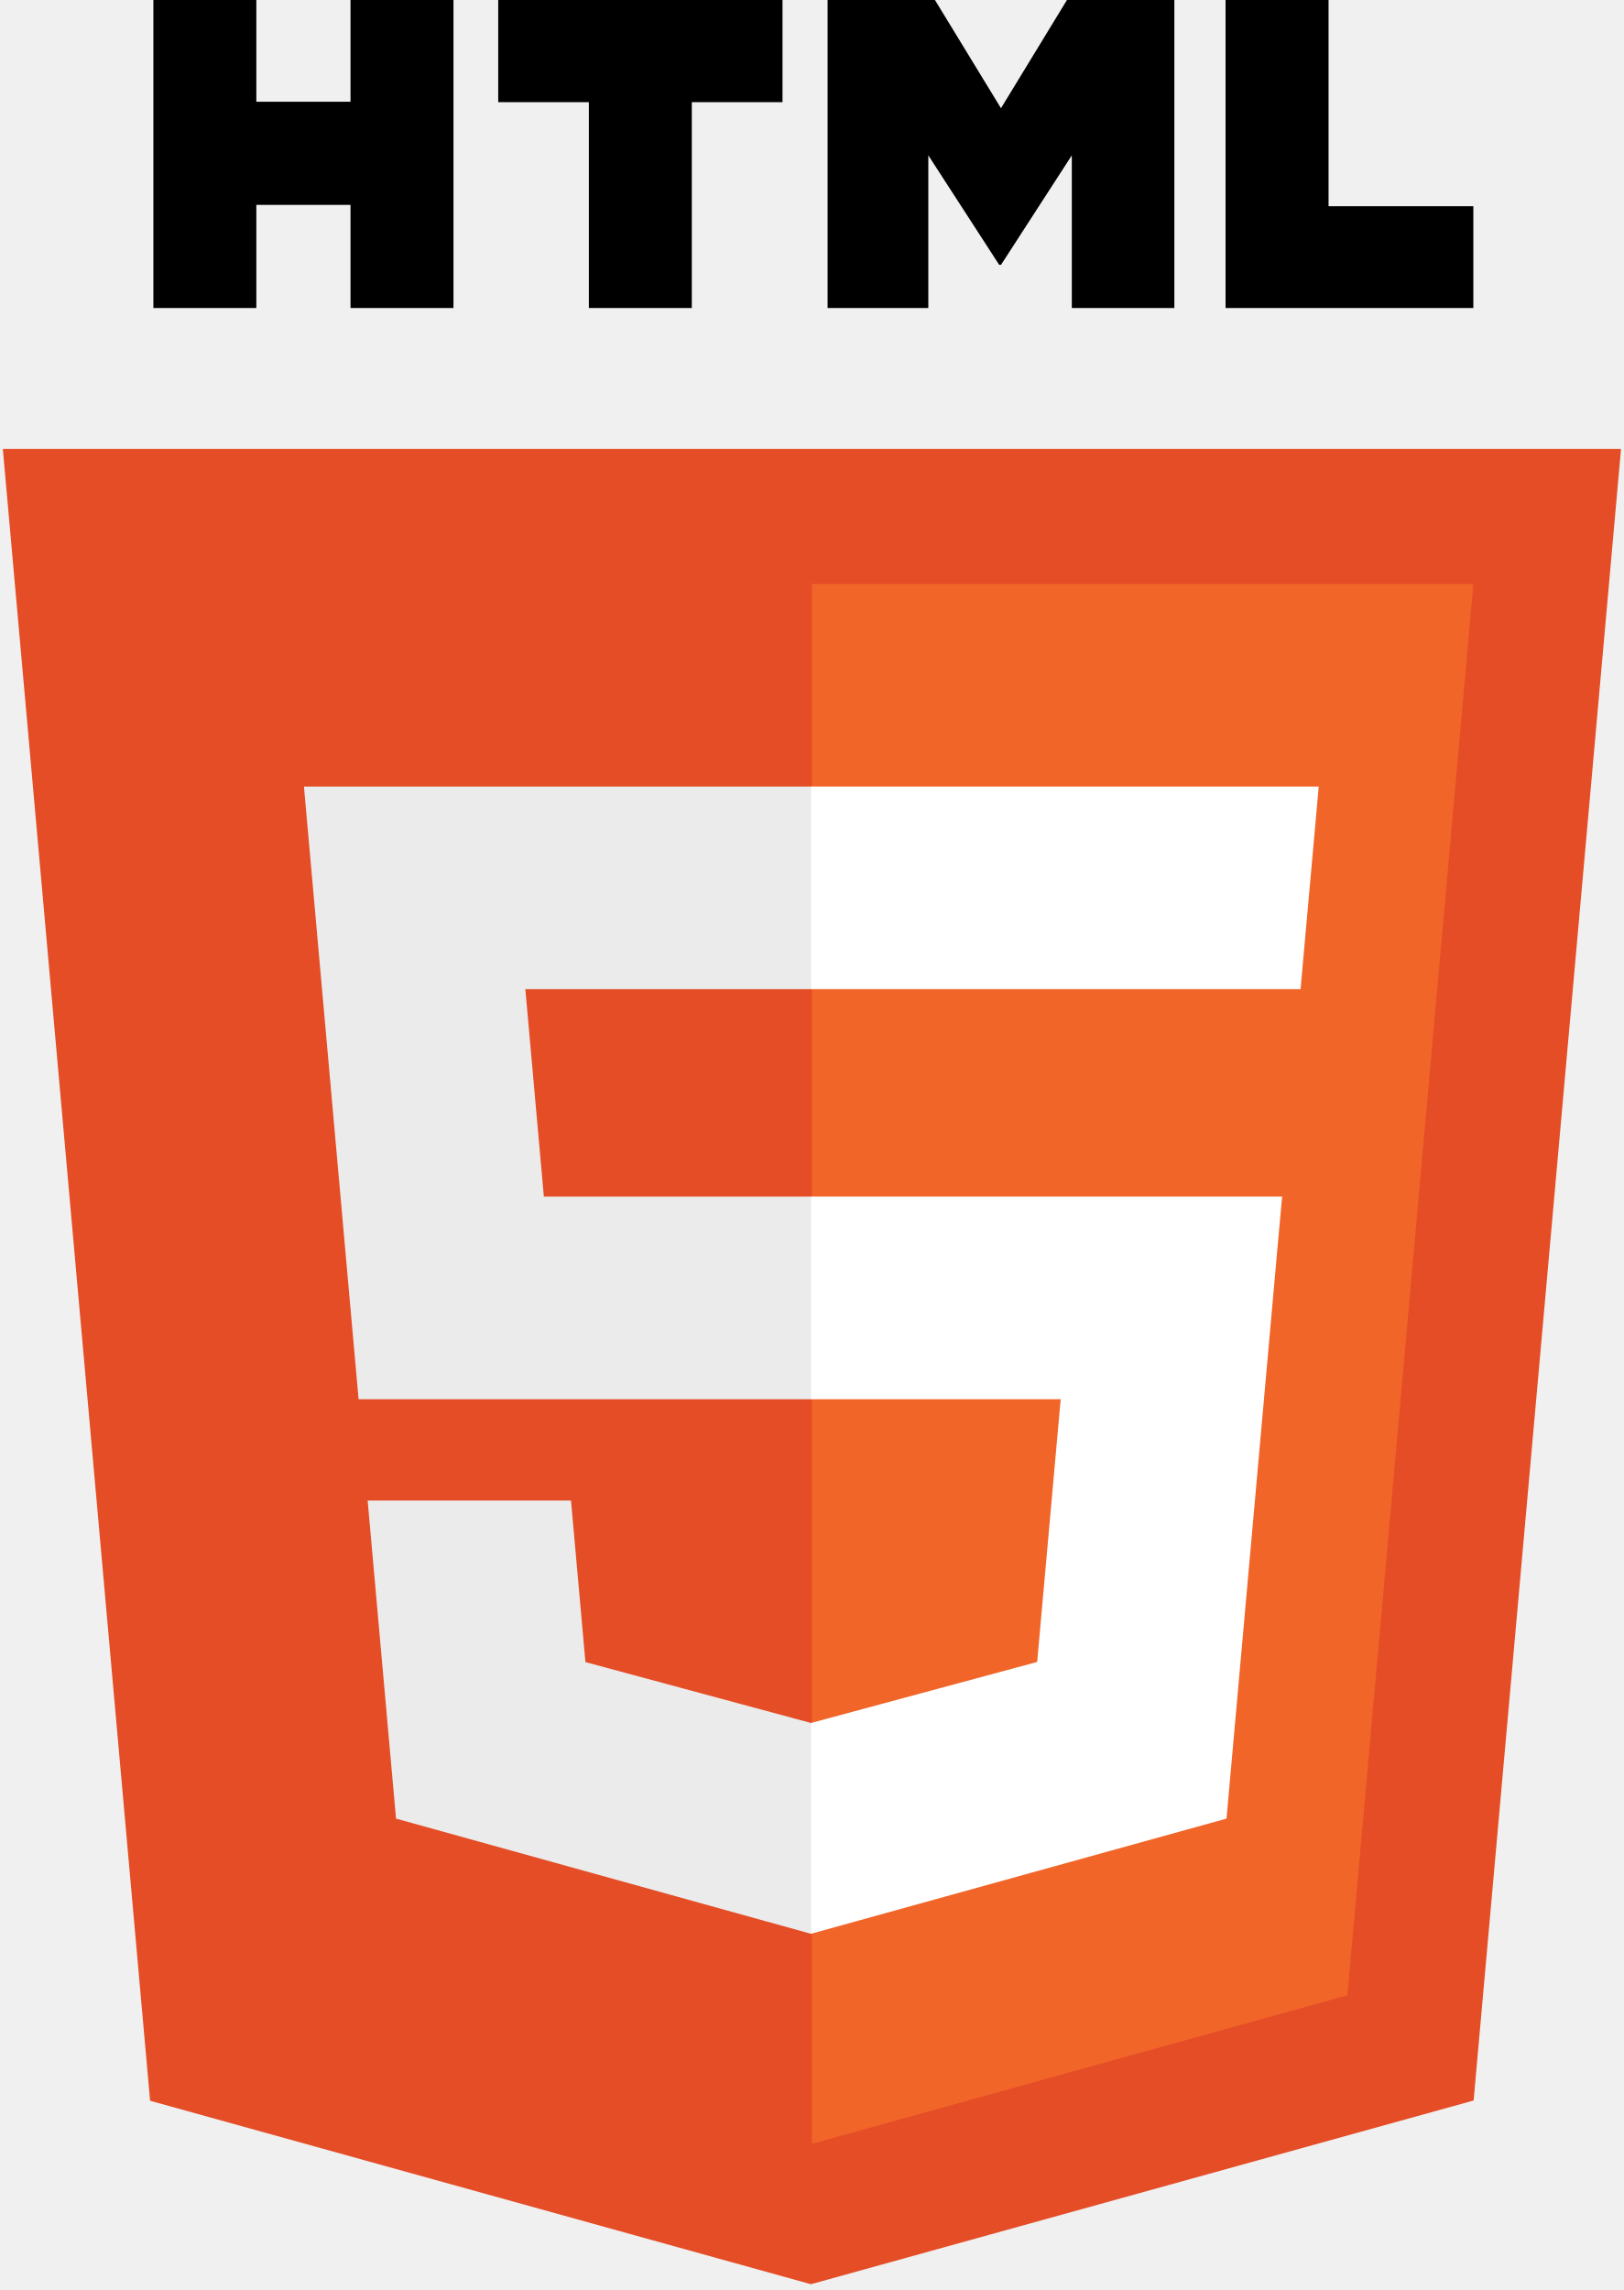
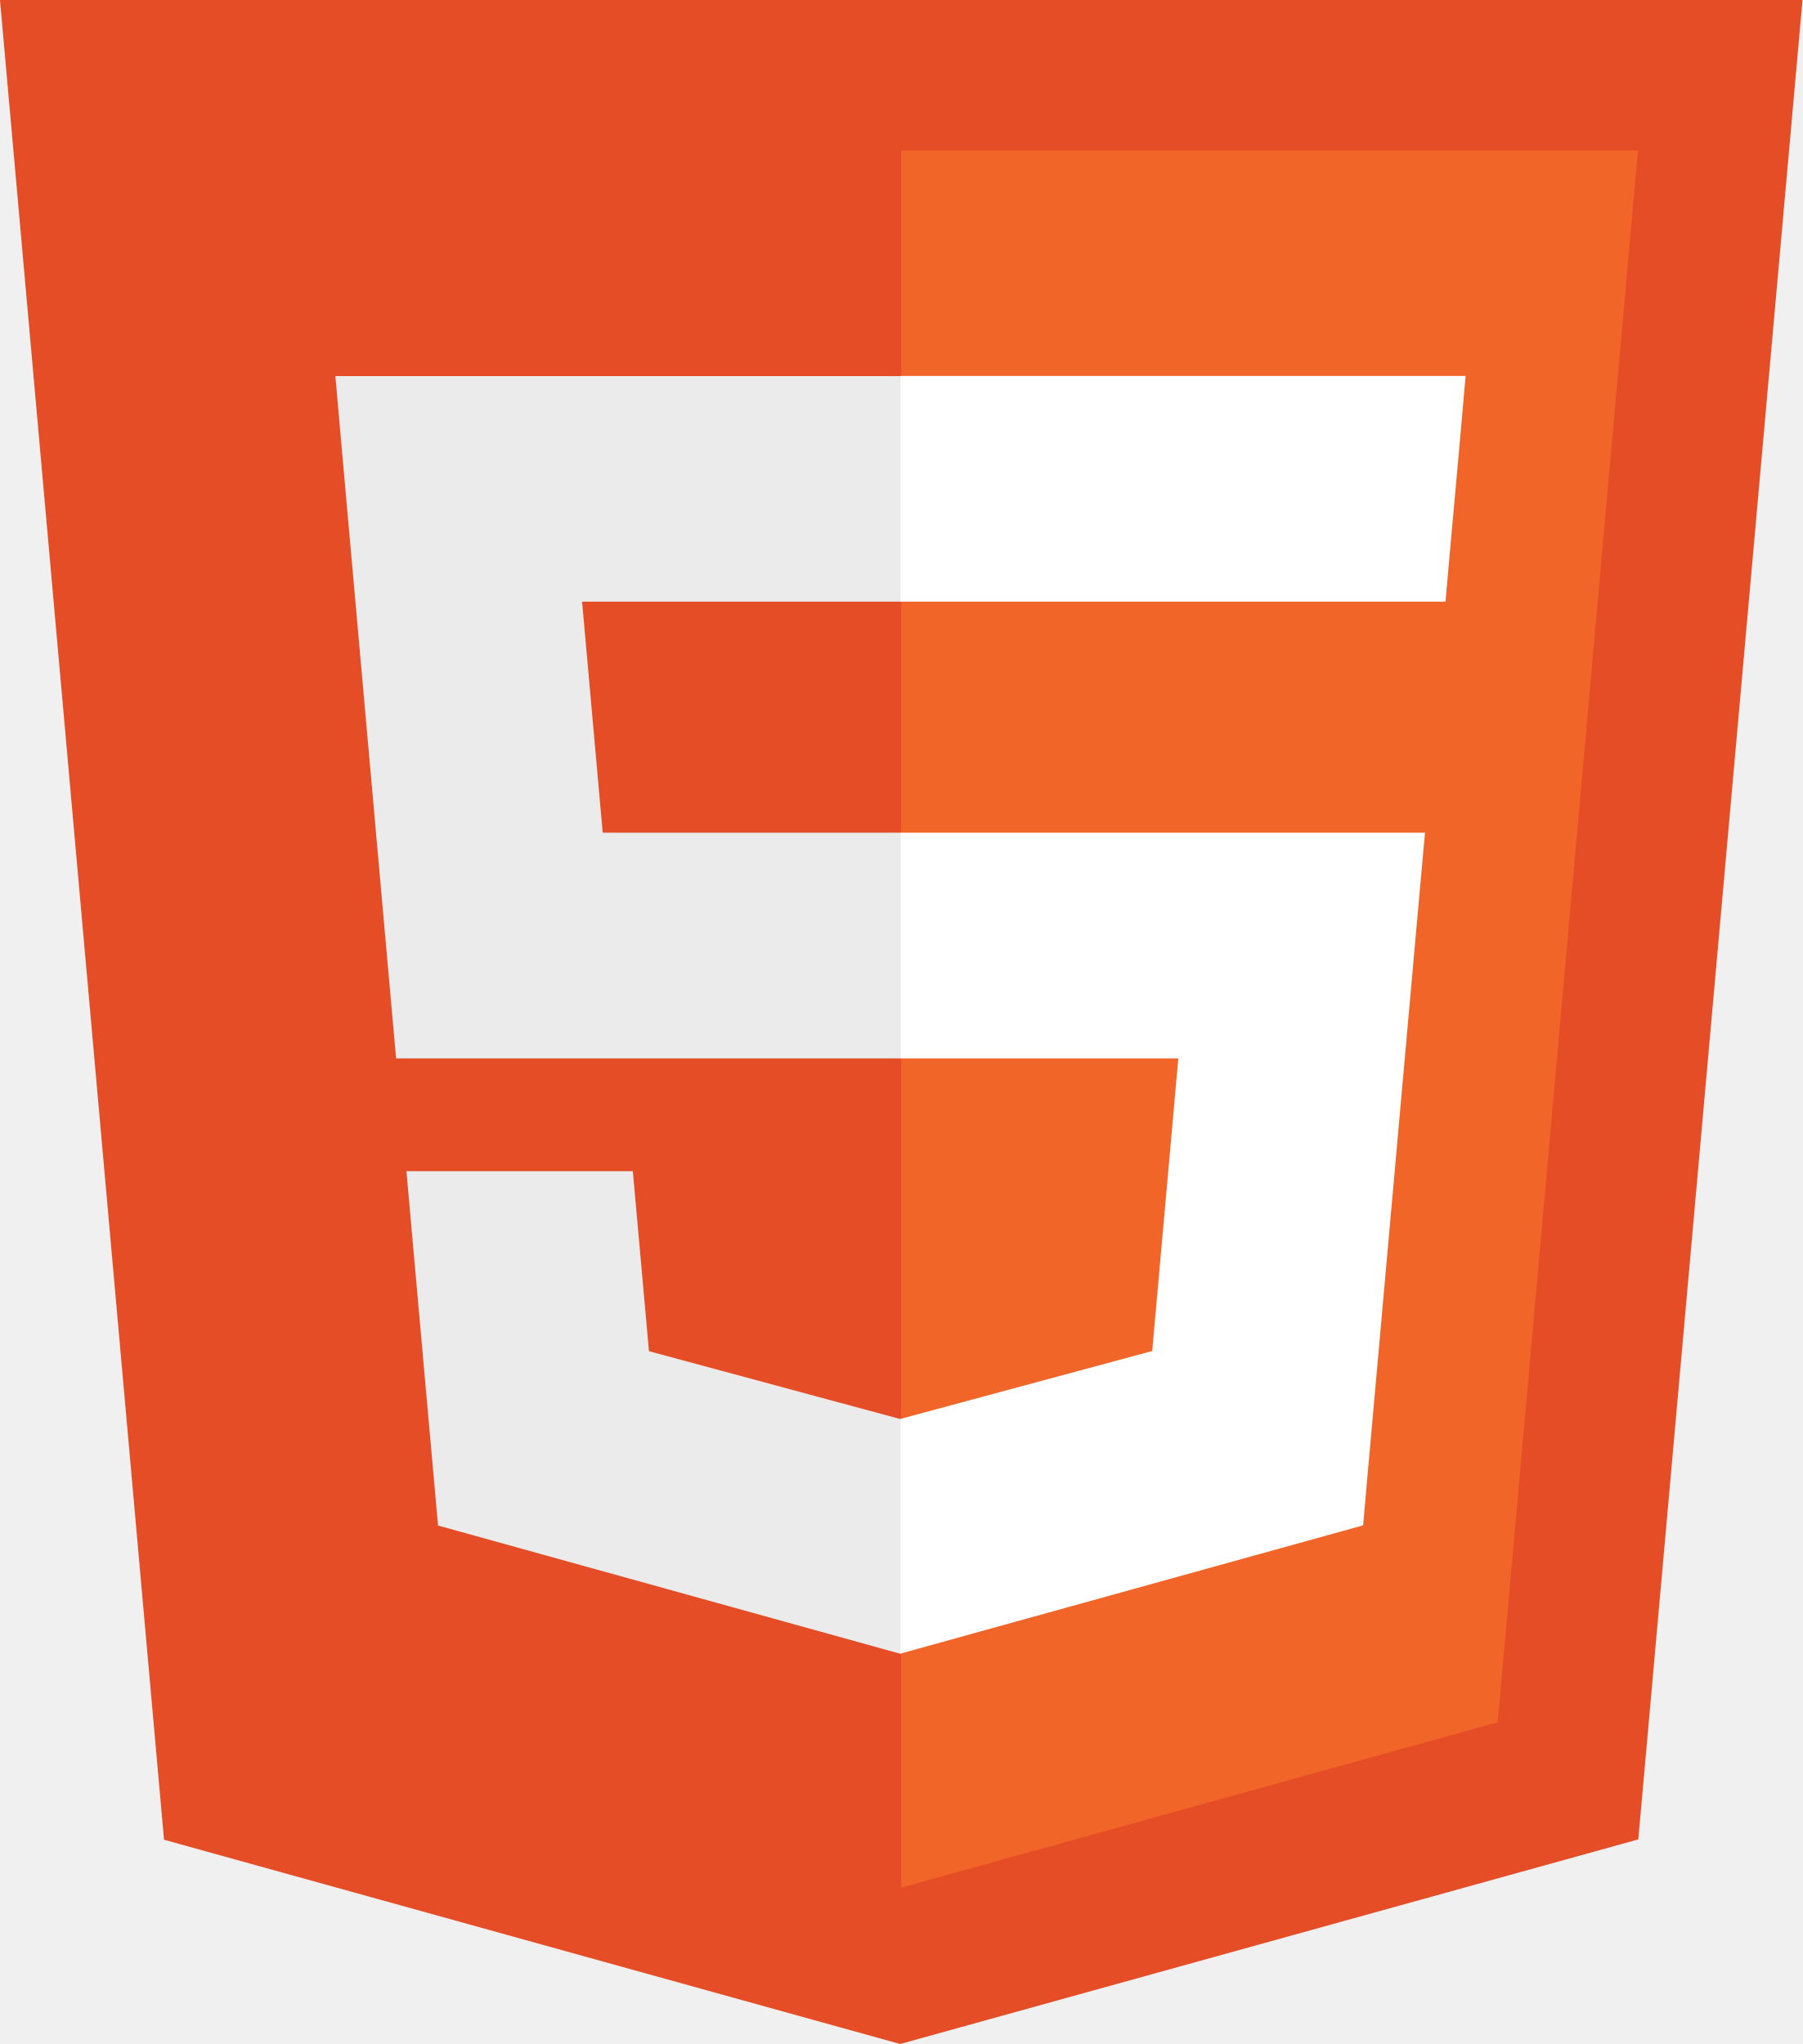
- <svg xmlns="http://www.w3.org/2000/svg" width="1773" height="2500" preserveAspectRatio="xMinYMin meet" viewBox="0 0 256 361" id="html">
-   <path fill="#E44D26" d="M255.555 70.766l-23.241 260.36-104.47 28.962-104.182-28.922L.445 70.766h255.11z" />
-   <path fill="#F16529" d="M128 337.95l84.417-23.403 19.86-222.49H128V337.95z" />
-   <path fill="#EBEBEB" d="M82.82 155.932H128v-31.937H47.917l.764 8.568 7.85 88.01H128v-31.937H85.739l-2.919-32.704zM90.018 236.542h-32.06l4.474 50.146 65.421 18.16.147-.04V271.58l-.14.037-35.568-9.604-2.274-25.471z" />
-   <path d="M24.18 0h16.23v16.035h14.847V0h16.231v48.558h-16.23v-16.26H40.411v16.26h-16.23V0zM92.83 16.103H78.544V0h44.814v16.103h-14.295v32.455h-16.23V16.103h-.001zM130.47 0h16.923l10.41 17.062L168.203 0h16.93v48.558h-16.164V24.49l-11.166 17.265h-.28L146.35 24.49v24.068h-15.88V0zM193.21 0h16.235v32.508h22.824v16.05h-39.06V0z" />
-   <path fill="#FFF" d="M127.89 220.573h39.327l-3.708 41.42-35.62 9.614v33.226l65.473-18.145.48-5.396 7.506-84.08.779-8.576H127.89v31.937zM127.89 155.854v.078h77.143l.64-7.178 1.456-16.191.763-8.568H127.89v31.86z" />
+ <svg xmlns="http://www.w3.org/2000/svg" version="1.1" id="Layer_1" x="0px" y="0px" viewBox="0 0 108.35 122.88" style="enable-background:new 0 0 108.35 122.88" xml:space="preserve">
+   <style type="text/css">.st0{fill-rule:evenodd;clip-rule:evenodd;fill:#E44D26;} .st1{fill-rule:evenodd;clip-rule:evenodd;fill:#F16529;} .st2{fill-rule:evenodd;clip-rule:evenodd;fill:#EBEBEB;} .st3{fill-rule:evenodd;clip-rule:evenodd;fill:#FFFFFF;}</style>
+   <g>
+     <polygon class="st0" points="108.35,0 98.48,110.58 54.11,122.88 9.86,110.6 0,0 108.35,0" />
+     <polygon class="st1" points="54.17,113.48 90.03,103.54 98.46,9.04 54.17,9.04 54.17,113.48" />
+     <path class="st2" d="M34.99,36.17h19.19V22.61H20.16l0.32,3.64l3.33,37.38h30.35V50.06H36.23L34.99,36.17L34.99,36.17L34.99,36.17z M38.04,70.41H24.43l1.9,21.3l27.79,7.71l0.06-0.02V85.29l-0.06,0.02l-15.11-4.08L38.04,70.41L38.04,70.41L38.04,70.41z" />
+     <path class="st3" d="M54.13,63.63h16.7l-1.57,17.59L54.13,85.3v14.11l27.81-7.71l0.2-2.29l3.19-35.71l0.33-3.64H54.13V63.63 L54.13,63.63z M54.13,36.14v0.03h32.76l0.27-3.05l0.62-6.88l0.32-3.64H54.13V36.14L54.13,36.14L54.13,36.14z" />
+   </g>
</svg>
